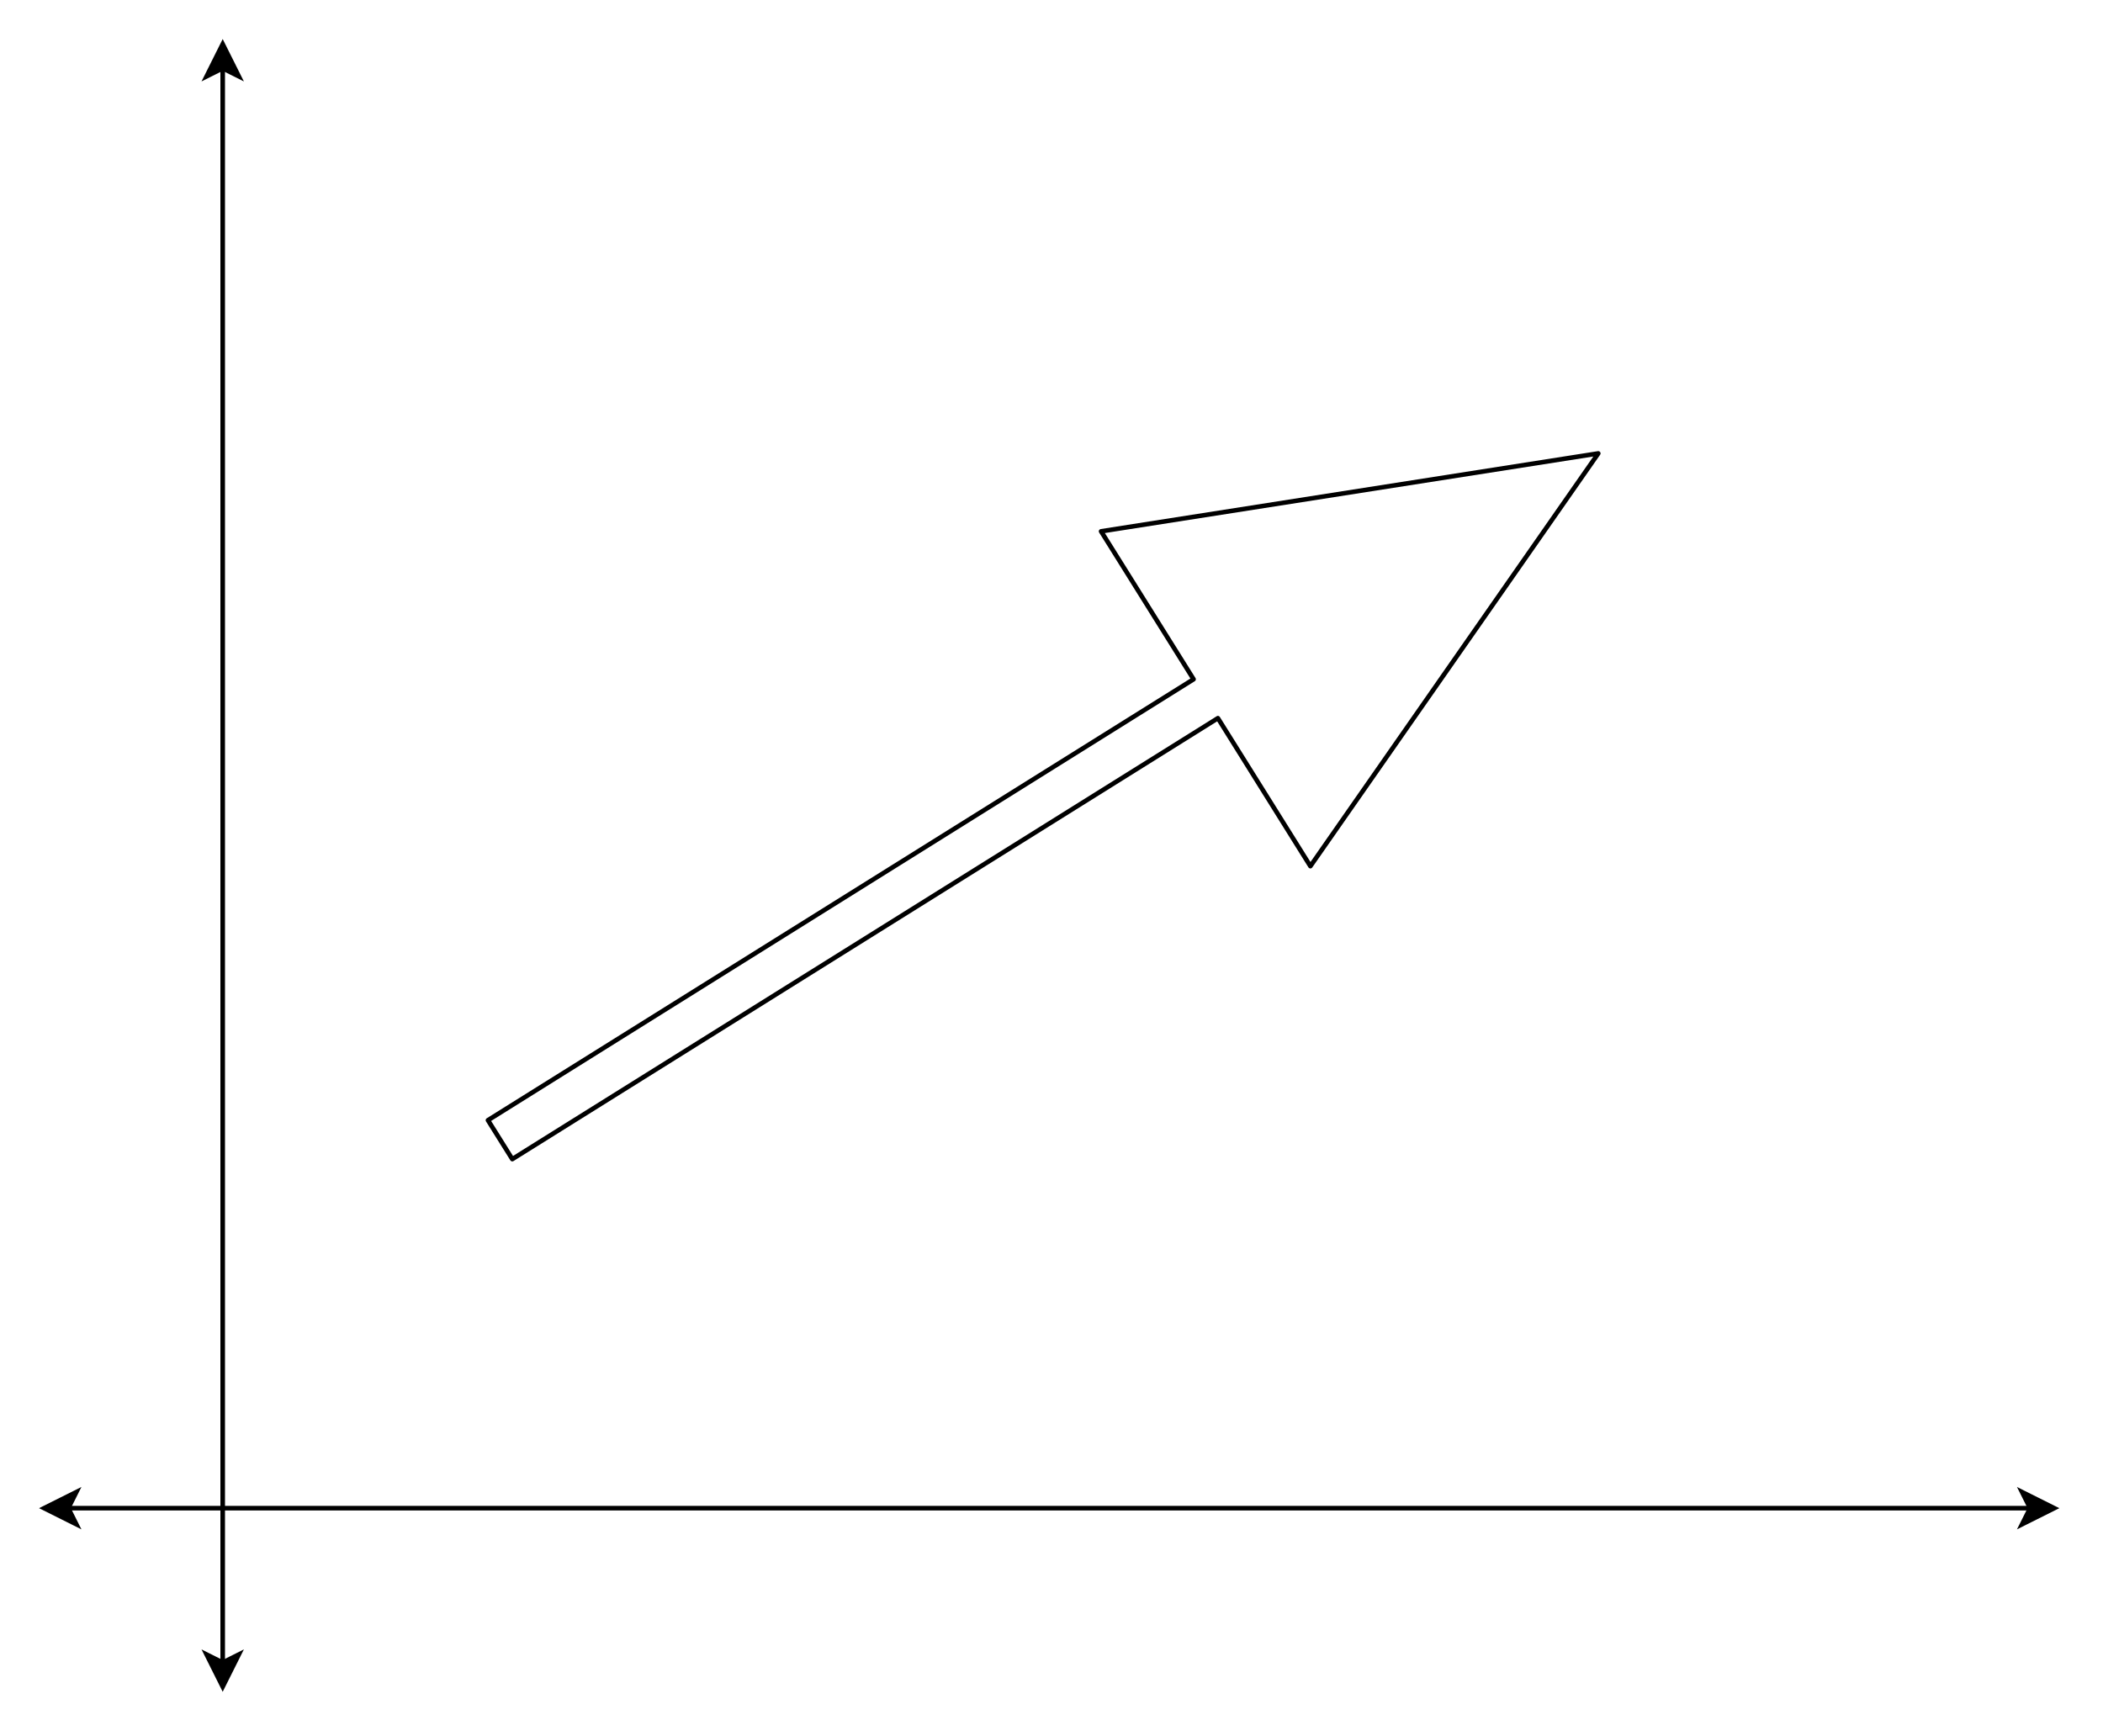
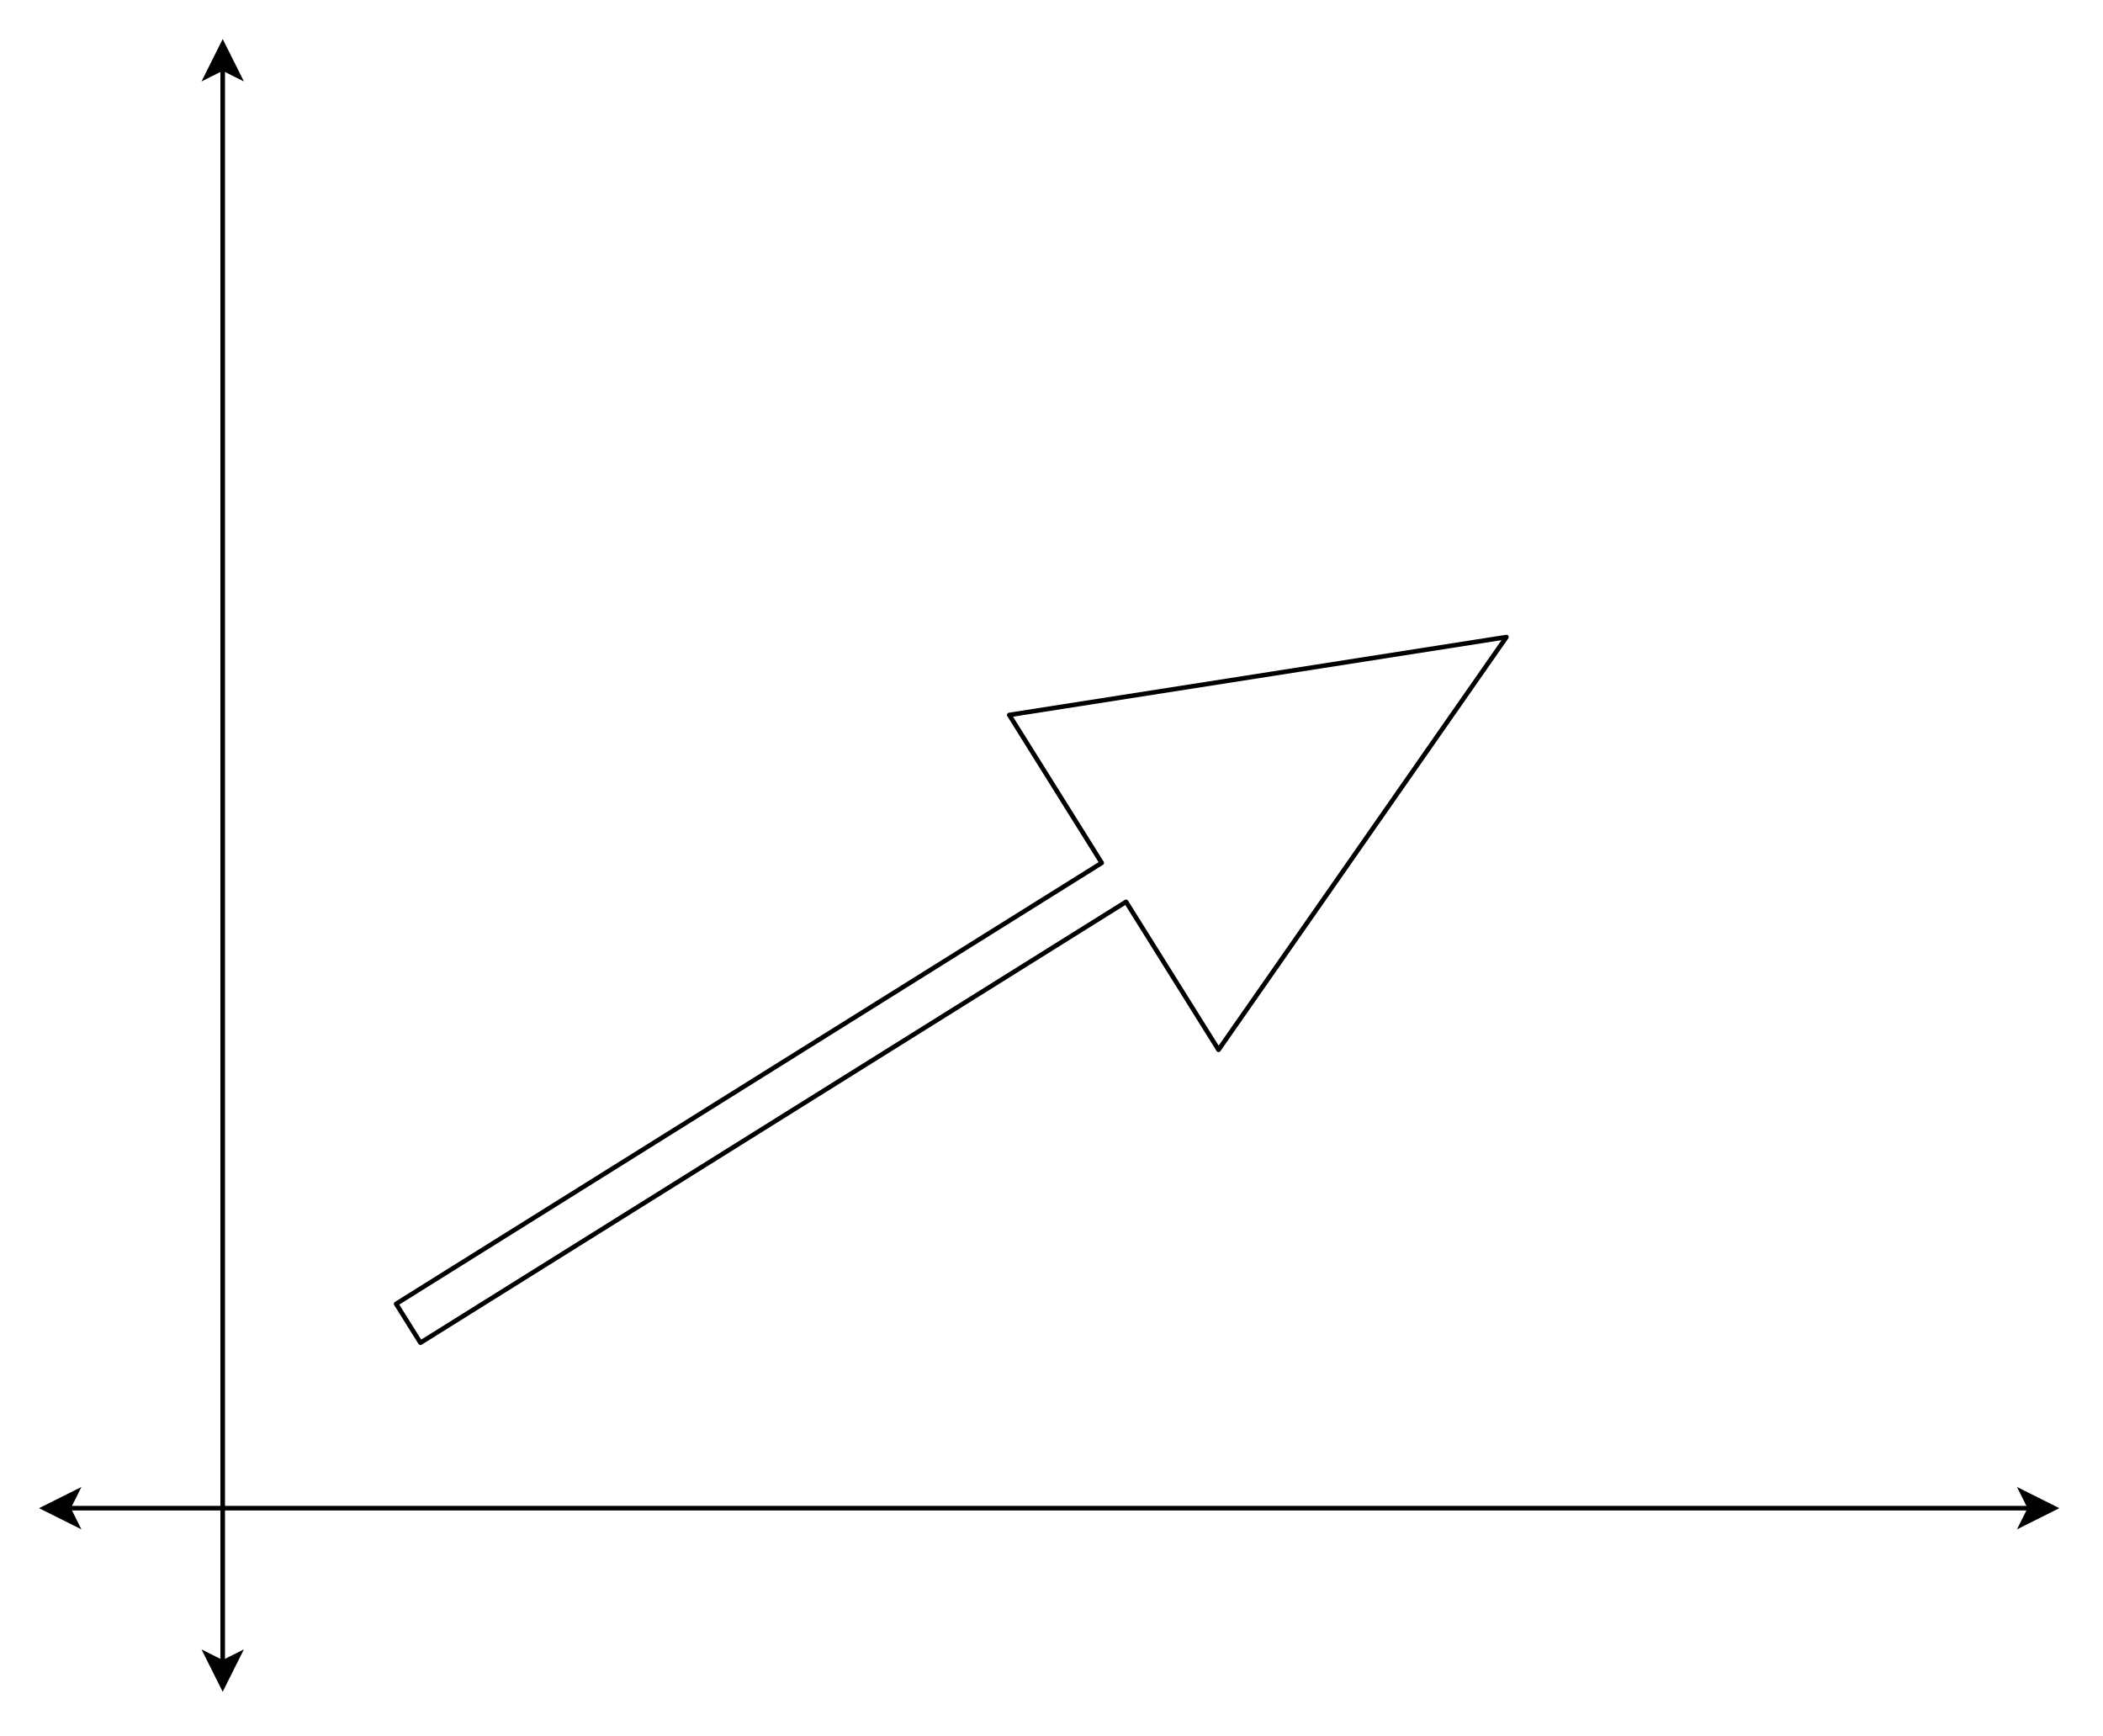
- <svg xmlns="http://www.w3.org/2000/svg" version="1.1" width="458px" height="378px" viewBox="-0.5 -0.5 458 378" content="&lt;mxfile host=&quot;app.diagrams.net&quot; modified=&quot;2021-07-24T15:35:59.167Z&quot; agent=&quot;5.0 (X11; Linux x86_64) AppleWebKit/537.36 (KHTML, like Gecko) Chrome/92.0.452.107 Safari/537.36&quot; etag=&quot;EHThh2k0771fVru-_n8U&quot; version=&quot;14.9.1&quot; type=&quot;github&quot;&gt;&lt;diagram id=&quot;esS2HNG6KFydLUVkfevG&quot; name=&quot;Page-1&quot;&gt;5ZVbT4MwFIB/DY8zQHd91N00ZolxJhpfTKVn0KzQWbqN7dfbyWHQMZ1ZNDHxhZSvp6en52vAIf04Gyu6iCaSgXB8l2UOGTi+3yY989yBTQ5anWYOQsVZjrwSTPkWELpIl5xBagVqKYXmCxsGMkkg0BajSsm1HTaTwt51QUOogWlARZ0+cqYjpG3XLSeugYcRbt0rJmJaBCNII8rkuoLI0CF9JaXOR3HWB7HrXdGXfN3ok9l9YQoS/Z0Fs0k32DZ6w95LcptFc3h6HU0bKGNFxRIPjMXqTdEBU/diN5wJyC53HXXIFSQMh4NA0DTlgYGRjoUBXj5fdKvTyt9RLSEXfseQevV4IGCWEDzLGGQMWm1MwLrU0MLWRhUBBVMgqOYrWyPF2xDu0+13uJPcVOK7eHG9JubBe+t3XTtFKpcqAFxVbftBItK1E3nkIJGmKgRdS2QGlWOX6MPqccPz8c2bGt5v4ZmkLf+BRQwaDe+04aM2U1OX/lLyX1d4YJC0zzTY7J5I9MsG/X9r8KDxTfdMg7U8P+TPvJbf7zy8/AmS4Ts=&lt;/diagram&gt;&lt;/mxfile&gt;" resource="https://app.diagrams.net/#Hmikee-AI%2FBitcoin-Price-Prediction%2Fmain%2Fnew.svg">
+ <svg xmlns="http://www.w3.org/2000/svg" version="1.1" width="458px" height="378px" viewBox="-0.5 -0.5 458 378" content="&lt;mxfile host=&quot;app.diagrams.net&quot; modified=&quot;2021-07-24T15:36:03.661Z&quot; agent=&quot;5.0 (X11; Linux x86_64) AppleWebKit/537.36 (KHTML, like Gecko) Chrome/92.0.452.107 Safari/537.36&quot; etag=&quot;Rlume8P1hxVBdEA9wj2W&quot; version=&quot;14.9.1&quot; type=&quot;github&quot;&gt;&lt;diagram id=&quot;esS2HNG6KFydLUVkfevG&quot; name=&quot;Page-1&quot;&gt;5ZVbT8IwFIB/zR4x28r1UblpDIkRE40vpq6HraFbsSsw+PUWd8o2hmKIJia+kPbr6enp+RrmkH6cjRVdRBPJQDi+yzKHDBzfb5Oe+d2BTQ5anWYOQsVZjrwCTPkWELpIl5xBWgnUUgrNF1UYyCSBQFcYVUquq2EzKaqnLmgINTANqKjTR850hLTtusXCNfAwwqN7diGmNhhBGlEm1yVEhg7pKyl1PoqzPohd72xf8n2jT1b3hSlI9Hc2zCbdYNvoDXsvyW0WzeHpdTRtoIwVFUu8MBarN7YDpu7FbjgTkF3uOuqQK0gYDgeBoGnKAwMjHQsDvHzddqvTyueolpALv2NIvXq8ELCKELzLGGQMWm1MwLrQ0MLWRiUBlikQVPNVVSPF1xDu0+1PuJPcVOK7+HA9qw3fLbFzmyKVSxUA7iq3/SARaVcTeZ2DRJqqEHQtkRmUrl2gD6vHDc/HN29qeL+FZ5K2/AcWMWg0vNOGj9pMTV36S8l/XWHzwGD7TIPN7olEv2zQ/7cGDxrfdM80WMvzQ/7MtPj/zsOLjyAZvgM=&lt;/diagram&gt;&lt;/mxfile&gt;" resource="https://app.diagrams.net/#Hmikee-AI%2FBitcoin-Price-Prediction%2Fmain%2Fnew.svg">
  <defs />
  <g>
-     <path d="M 111.07 251.97 L 105.77 243.5 L 259.44 147.45 L 239.3 115.23 L 347.58 98.26 L 284.88 188.16 L 264.74 155.93 Z" fill="none" stroke="#000000" stroke-linejoin="round" stroke-miterlimit="10" pointer-events="all" />
+     <path d="M 91.07 291.97 L 85.77 283.5 L 239.44 187.45 L 219.3 155.23 L 327.58 138.26 L 264.88 228.16 L 244.74 195.93 Z" fill="none" stroke="#000000" stroke-linejoin="round" stroke-miterlimit="10" pointer-events="all" />
    <path d="M 14.37 328 L 441.63 328" fill="none" stroke="#000000" stroke-miterlimit="10" pointer-events="stroke" />
    <path d="M 9.12 328 L 16.12 324.5 L 14.37 328 L 16.12 331.5 Z" fill="#000000" stroke="#000000" stroke-miterlimit="10" pointer-events="all" />
    <path d="M 446.88 328 L 439.88 331.5 L 441.63 328 L 439.88 324.5 Z" fill="#000000" stroke="#000000" stroke-miterlimit="10" pointer-events="all" />
    <path d="M 48 361.63 L 48 14.37" fill="none" stroke="#000000" stroke-miterlimit="10" pointer-events="stroke" />
    <path d="M 48 366.88 L 44.5 359.88 L 48 361.63 L 51.5 359.88 Z" fill="#000000" stroke="#000000" stroke-miterlimit="10" pointer-events="all" />
    <path d="M 48 9.12 L 51.5 16.12 L 48 14.37 L 44.5 16.12 Z" fill="#000000" stroke="#000000" stroke-miterlimit="10" pointer-events="all" />
  </g>
</svg>
